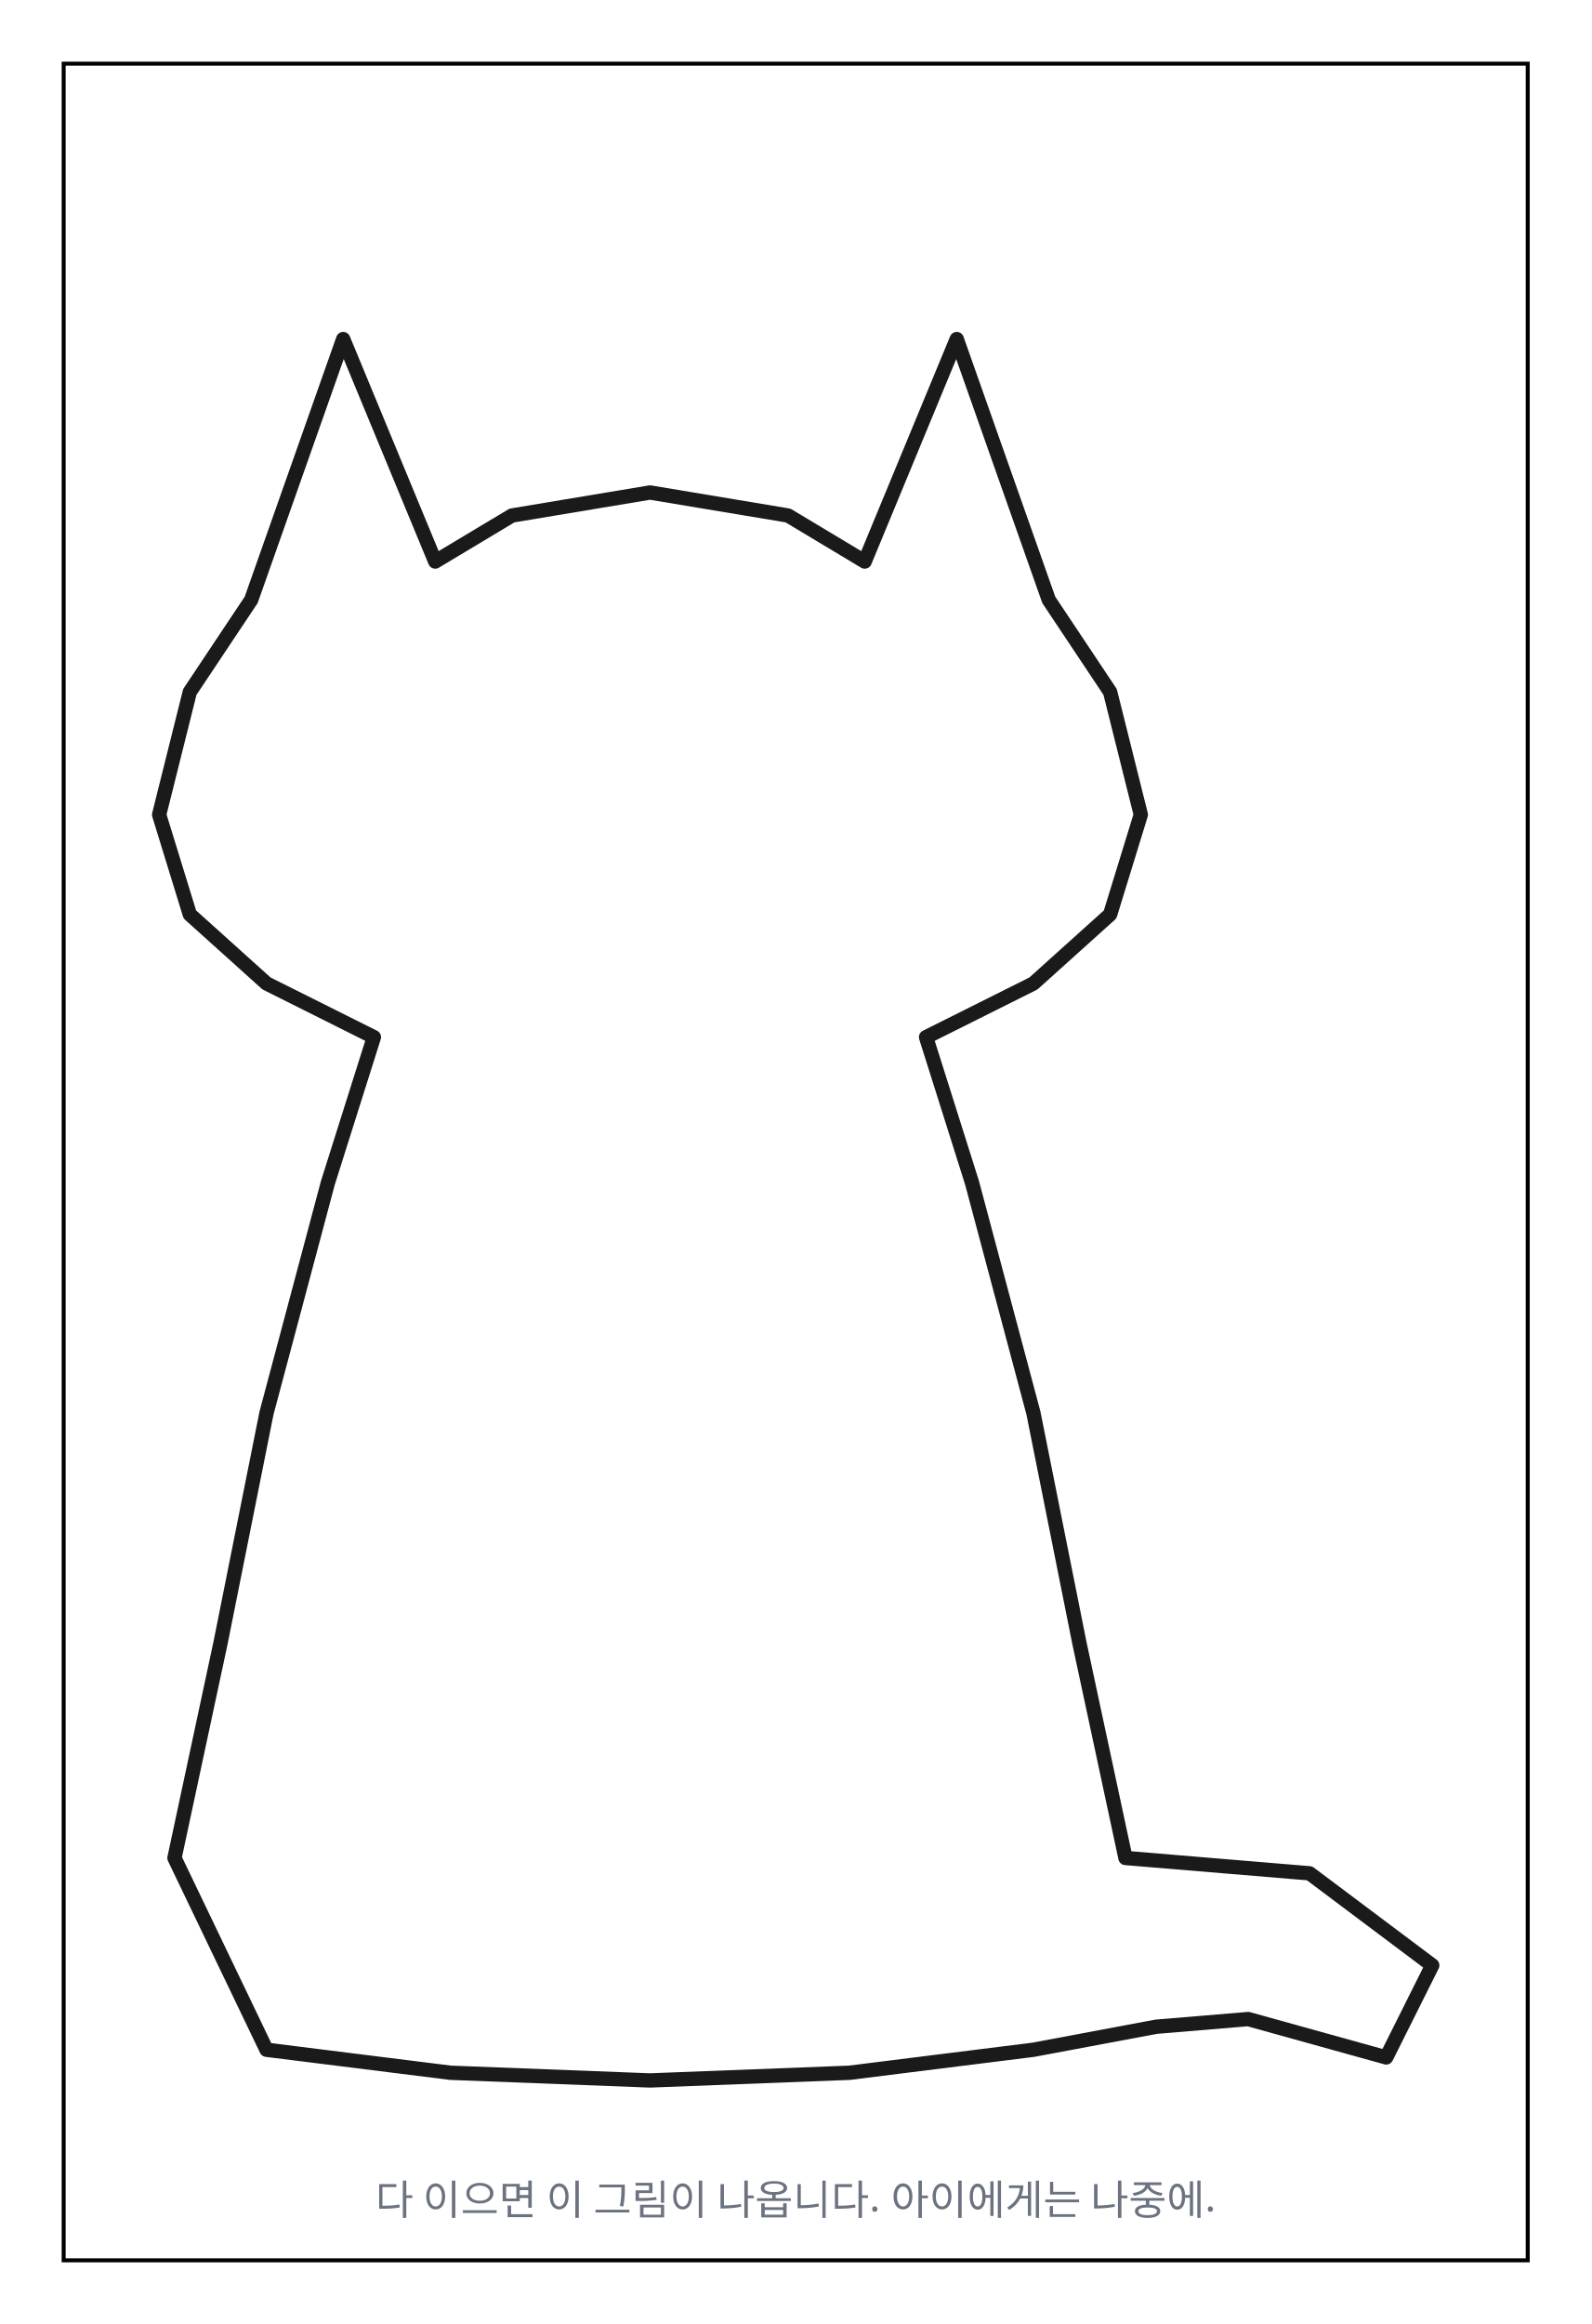
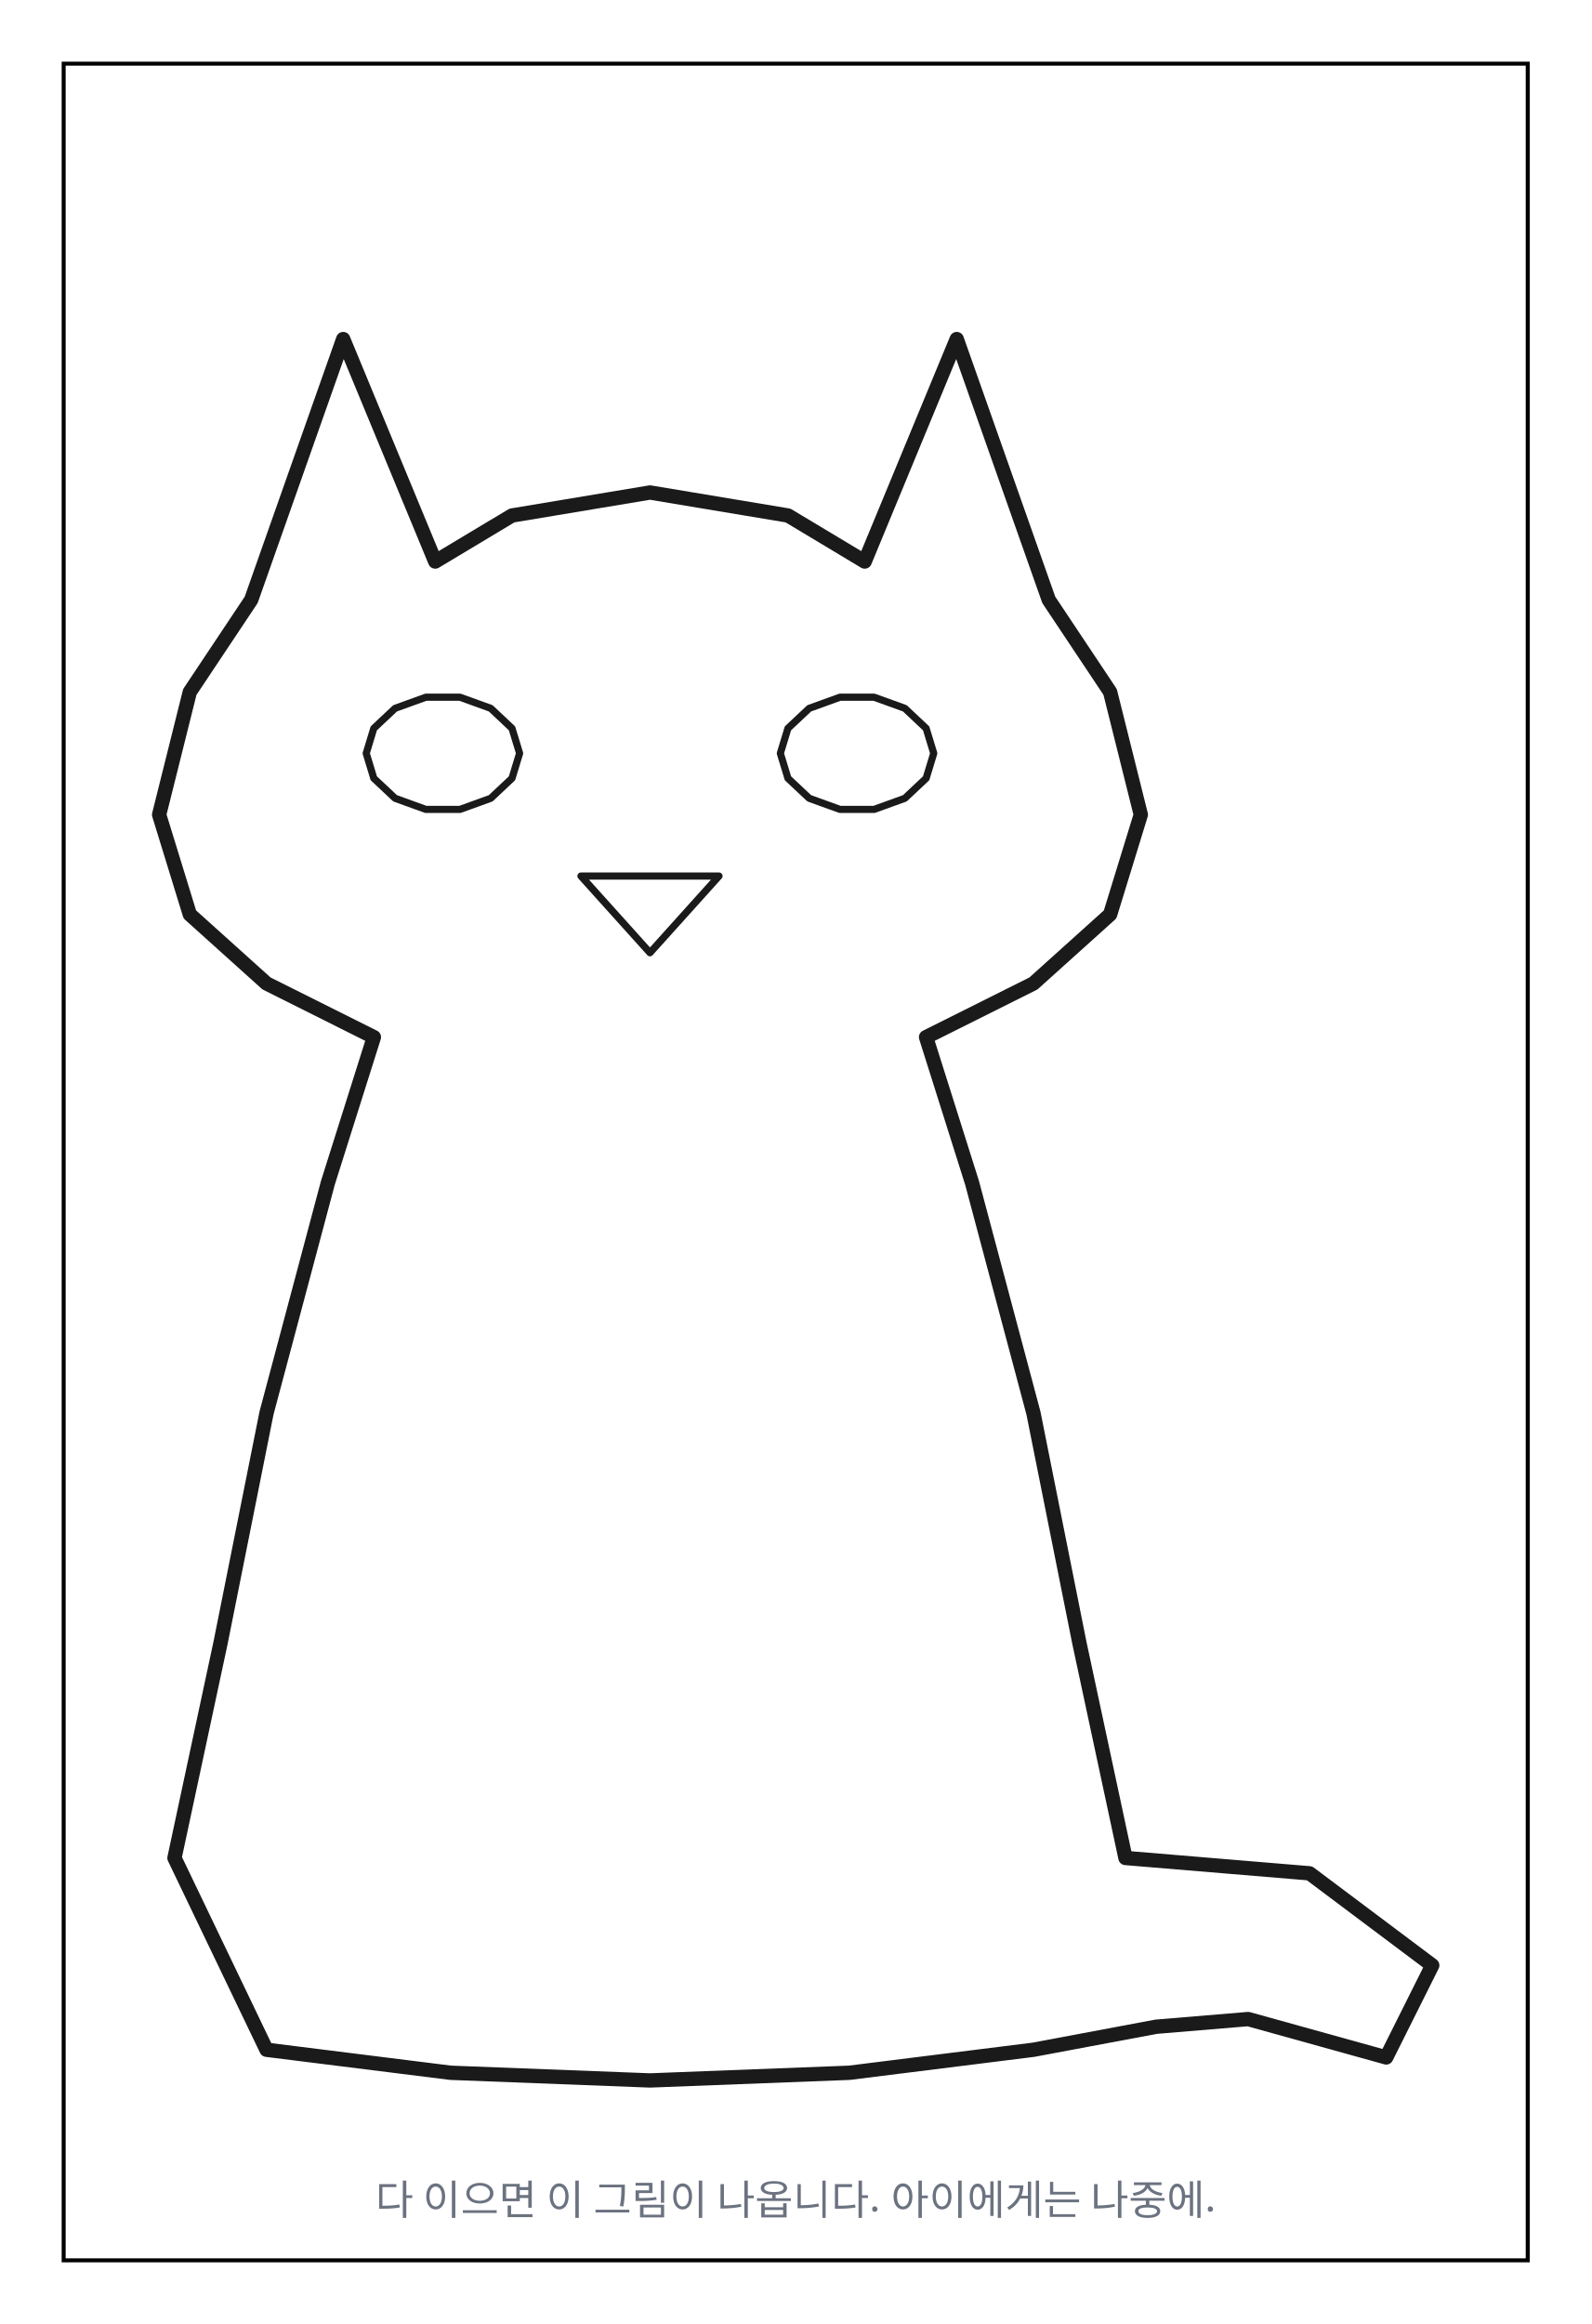
<svg xmlns="http://www.w3.org/2000/svg" width="100mm" height="146mm" viewBox="0 0 100 146" font-family="Noto Sans KR">
  <g id="pc-cut" fill="none" stroke="#000000" stroke-width="0.25" stroke-linecap="butt">
    <rect x="4" y="4" width="92" height="138" />
  </g>
  <g id="pc-art" fill="#1a1a1a" stroke="none">
    <path d="M 40.843 30.940 L 49.518 32.386 L 54.337 35.277 L 60.120 21.301 L 65.904 37.687 L 69.759 43.470 L 71.687 51.181 L 69.759 57.446 L 64.940 61.783 L 58.193 65.157 L 61.084 74.313 L 64.940 88.771 L 67.831 103.229 L 70.723 116.723 L 82.289 117.687 L 90.000 123.470 L 87.108 129.253 L 78.434 126.843 L 72.651 127.325 L 64.940 128.771 L 53.373 130.217 L 40.843 130.699 L 28.313 130.217 L 16.747 128.771 L 10.964 116.723 L 13.855 103.229 L 16.747 88.771 L 20.602 74.313 L 23.494 65.157 L 16.747 61.783 L 11.928 57.446 L 10.000 51.181 L 11.928 43.470 L 15.783 37.687 L 21.566 21.301 L 27.349 35.277 L 32.169 32.386 Z" fill="none" stroke="#1a1a1a" stroke-width="0.9" stroke-linejoin="round" />
+     <path d="M 32.651 47.325 L 32.173 48.894 L 30.836 50.151 L 28.904 50.849 L 26.759 50.849 L 24.827 50.151 L 23.489 48.894 L 23.012 47.325 L 23.489 45.757 L 24.827 44.499 L 26.759 43.801 L 28.904 43.801 L 30.836 44.499 L 32.173 45.757 Z" fill="none" stroke="#1a1a1a" stroke-width="0.45" stroke-linejoin="round" />
+     <path d="M 58.675 47.325 L 58.197 48.894 L 56.860 50.151 L 54.928 50.849 L 52.783 50.849 L 50.851 50.151 L 49.513 48.894 L 49.036 47.325 L 49.513 45.757 L 50.851 44.499 L 52.783 43.801 L 54.928 43.801 L 56.860 44.499 L 58.197 45.757 Z" fill="none" stroke="#1a1a1a" stroke-width="0.45" stroke-linejoin="round" />
+     <path d="M 36.506 55.036 L 45.181 55.036 L 40.843 59.855 Z" fill="none" stroke="#1a1a1a" stroke-width="0.45" stroke-linejoin="round" />
    <text x="50" y="138" font-size="2.6" dominant-baseline="central" text-anchor="middle" fill="#6b7280">다 이으면 이 그림이 나옵니다. 아이에게는 나중에.</text>
  </g>
</svg>
